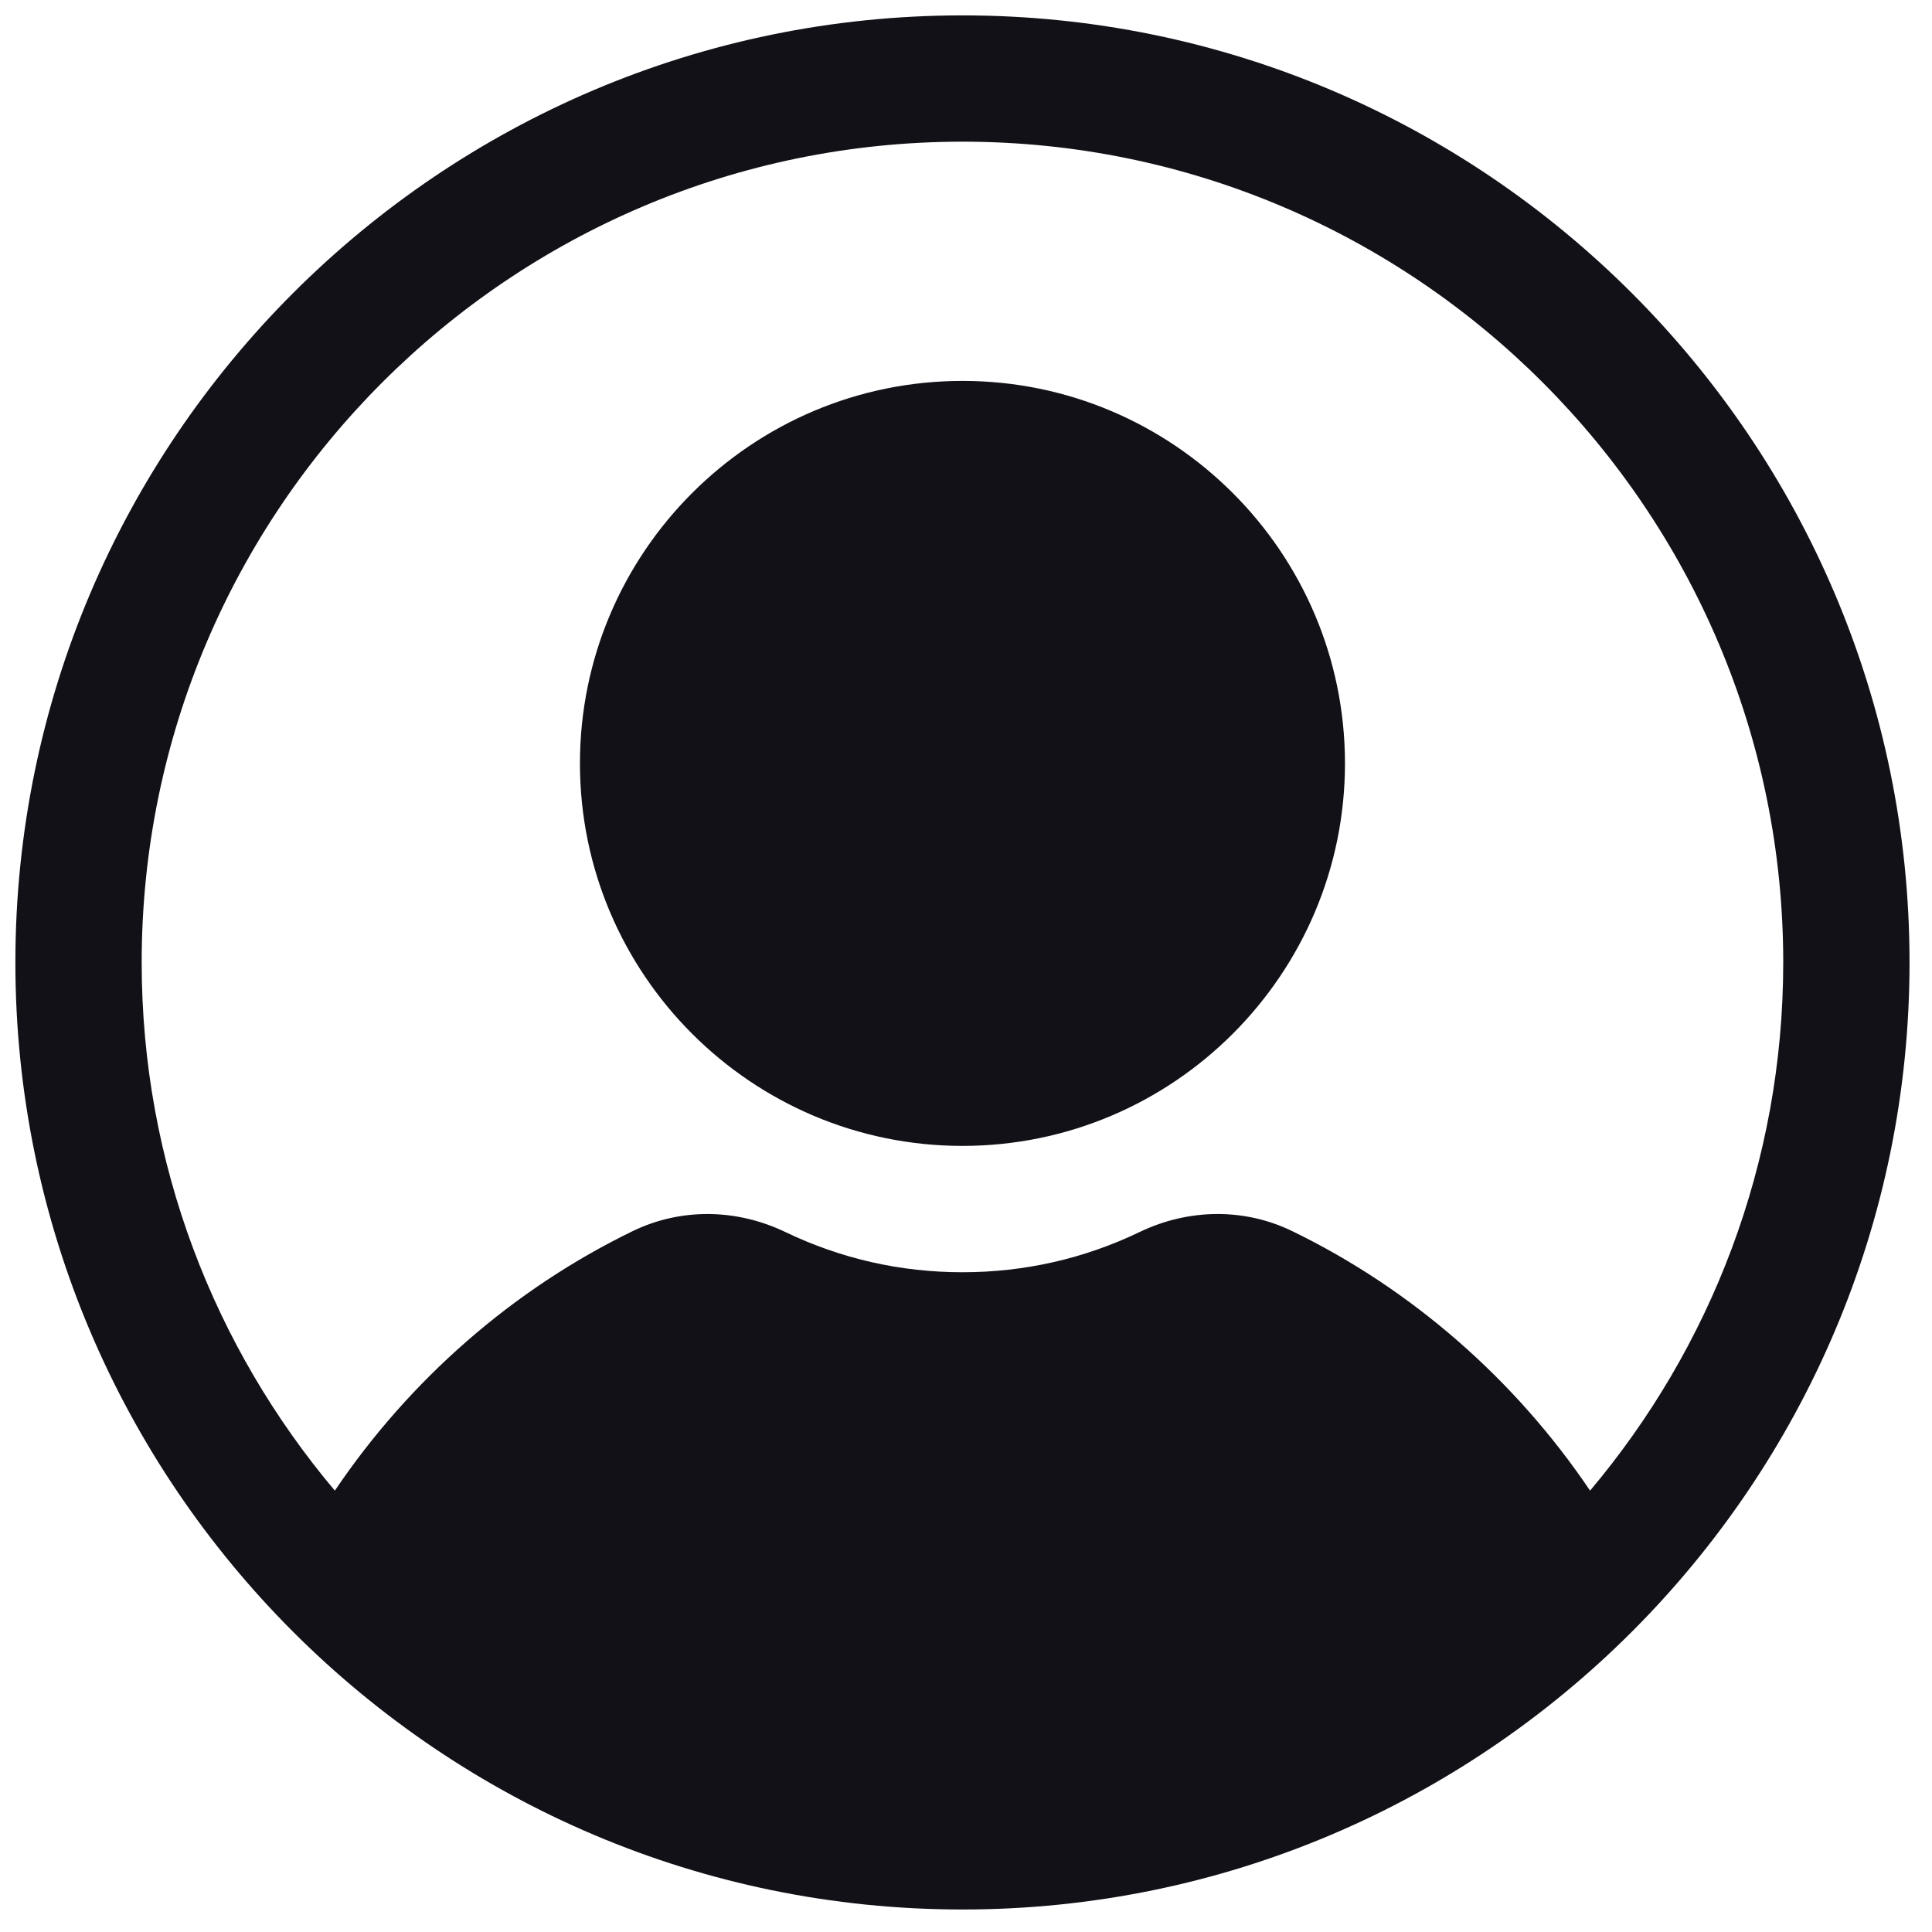
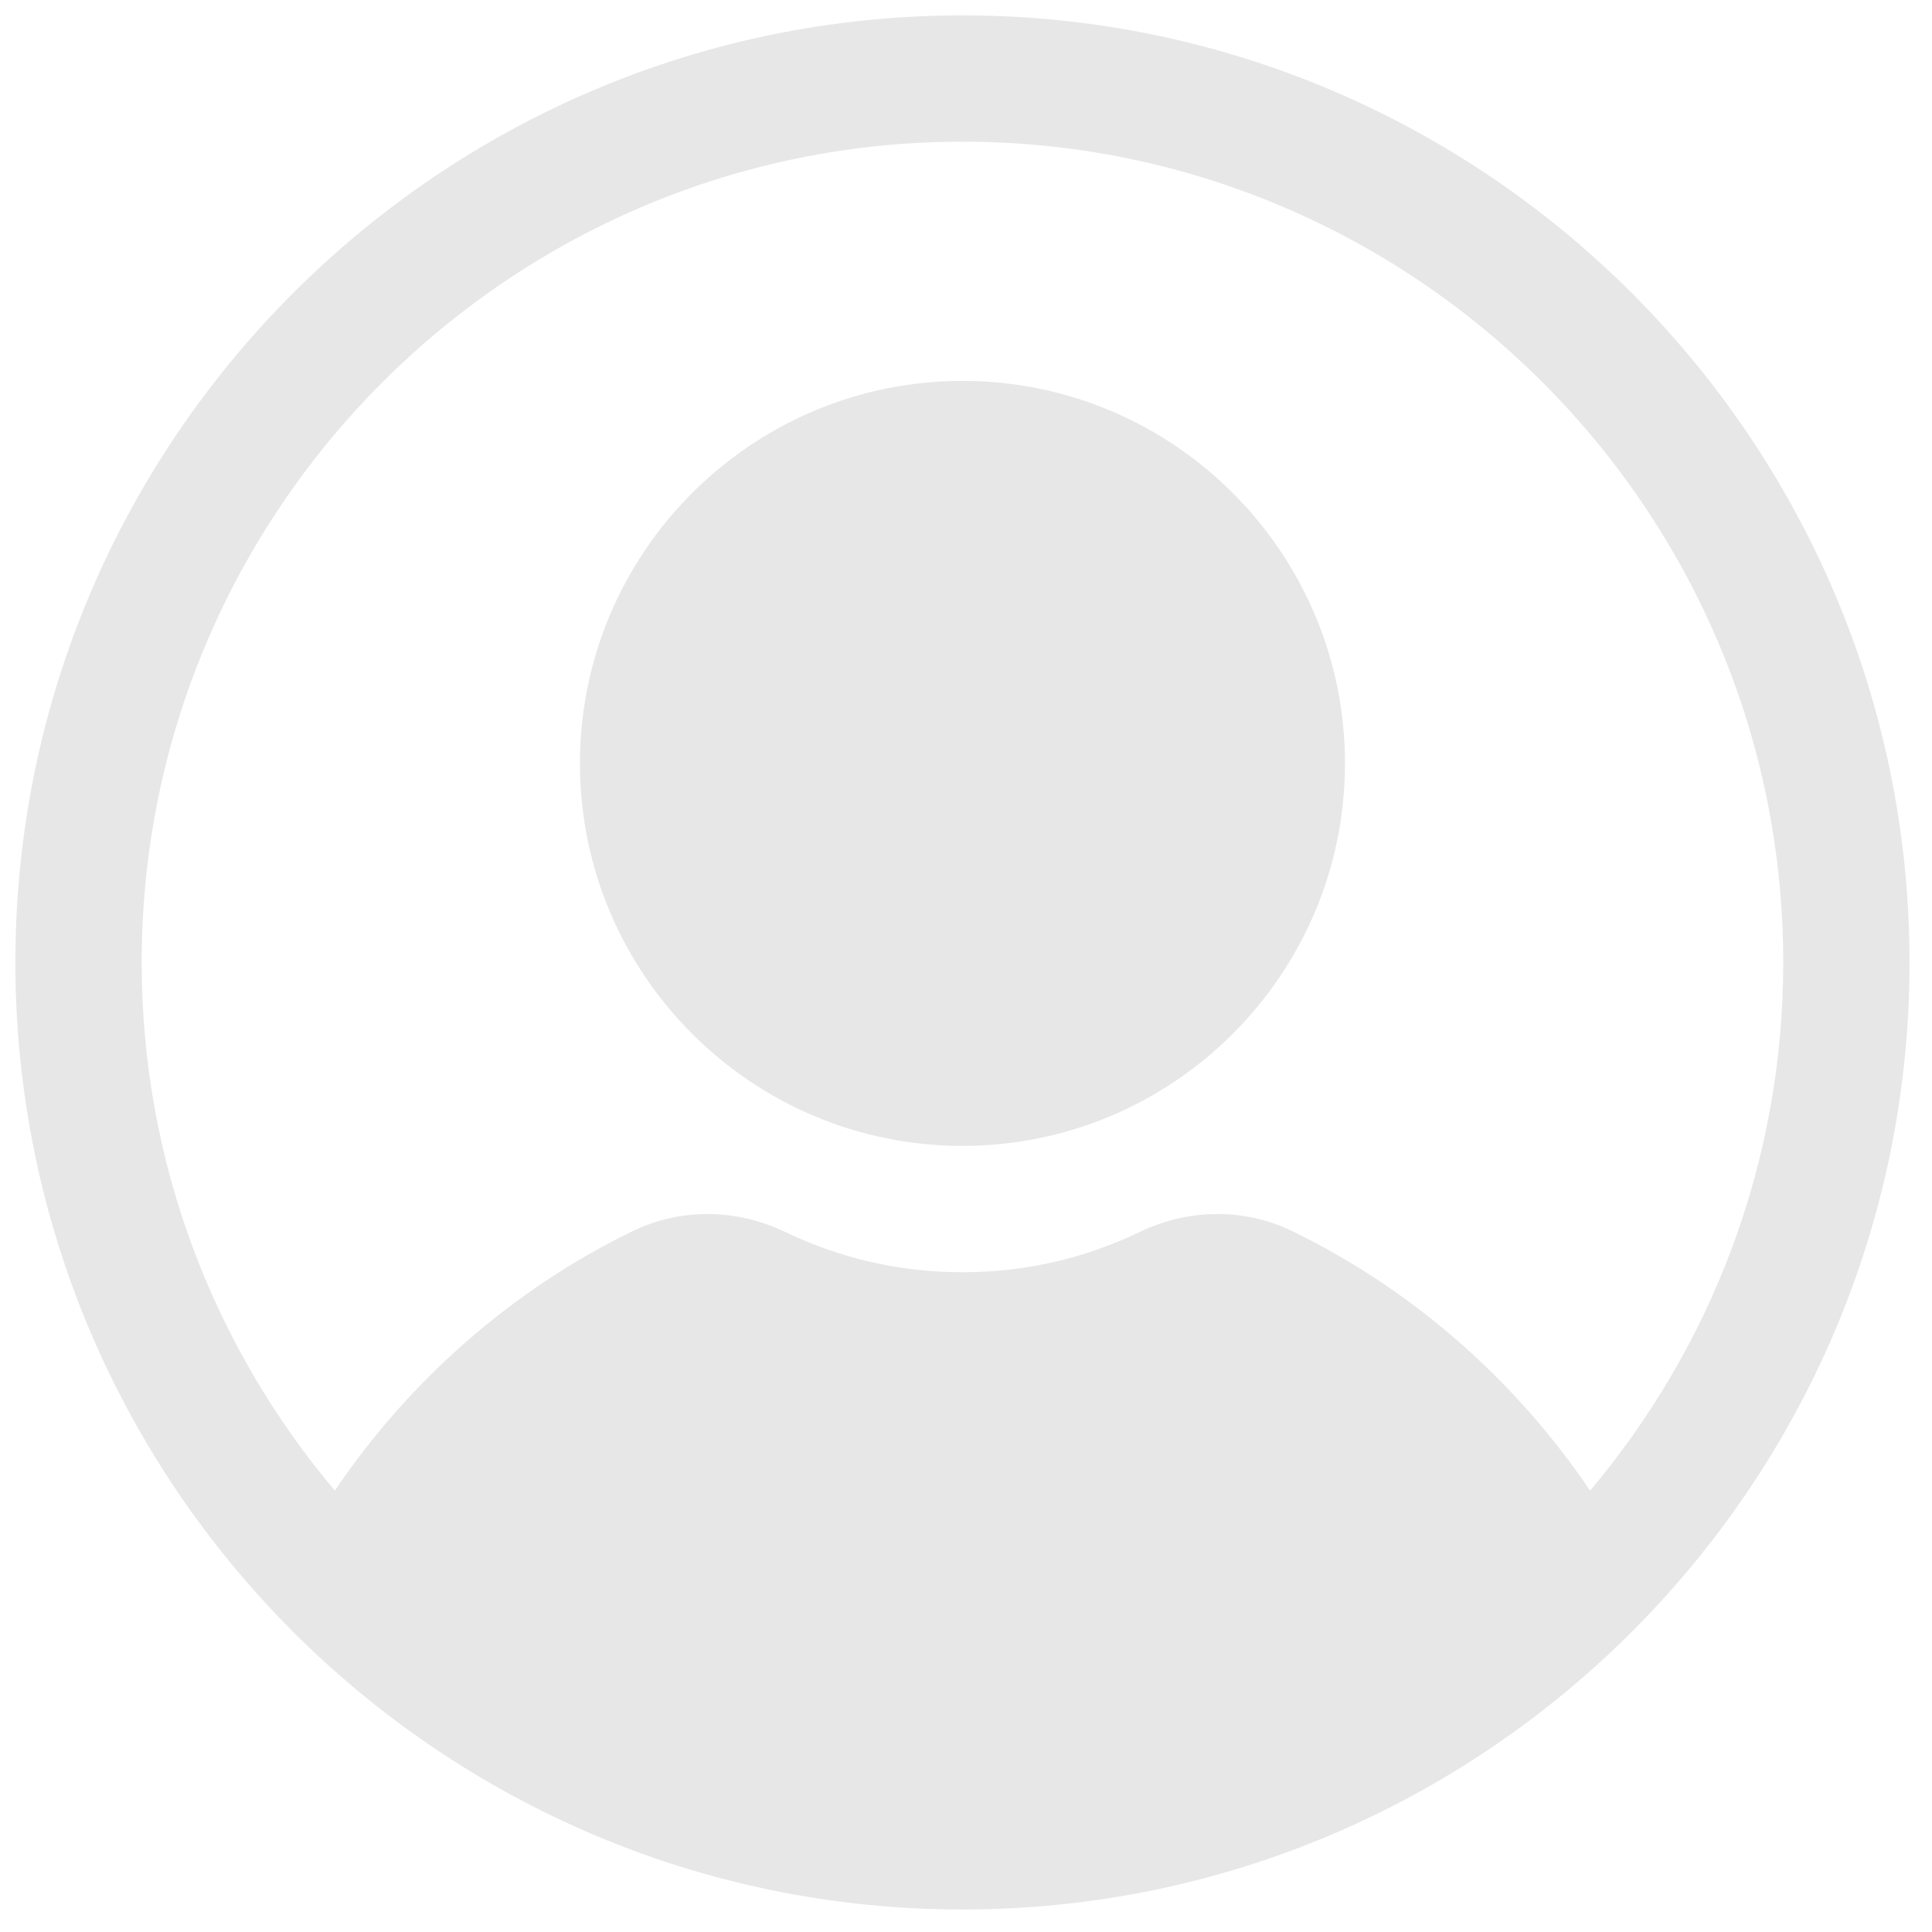
<svg xmlns="http://www.w3.org/2000/svg" width="51" height="51" viewBox="0 0 51 51" fill="none">
-   <path d="M25.407 30.249C19.839 30.249 15.309 25.72 15.309 20.152C15.309 14.584 19.839 10.055 25.407 10.055C30.974 10.055 35.504 14.584 35.504 20.152C35.504 25.72 30.974 30.249 25.407 30.249Z" fill="#131118" />
-   <path d="M25.407 0.406C11.621 0.406 0.406 11.621 0.406 25.406C0.406 39.191 11.621 50.406 25.407 50.406C39.191 50.406 50.407 39.191 50.407 25.406C50.407 11.621 39.191 0.406 25.407 0.406ZM41.974 39.349C40.005 36.43 37.275 34.033 34.108 32.497C32.852 31.888 31.385 31.897 30.081 32.523C28.616 33.227 27.043 33.584 25.407 33.584C23.77 33.584 22.198 33.227 20.732 32.523C19.43 31.898 17.963 31.888 16.705 32.497C13.538 34.033 10.808 36.43 8.839 39.349C5.66 35.577 3.74 30.713 3.74 25.406C3.74 13.459 13.459 3.74 25.407 3.74C37.354 3.74 47.073 13.459 47.073 25.406C47.073 30.713 45.153 35.577 41.974 39.349Z" fill="#131118" />
+   <path d="M25.407 30.249C19.839 30.249 15.309 25.72 15.309 20.152C15.309 14.584 19.839 10.055 25.407 10.055C30.974 10.055 35.504 14.584 35.504 20.152C35.504 25.72 30.974 30.249 25.407 30.249Z" fill="#e7e7e7" />
+   <path d="M25.407 0.406C11.621 0.406 0.406 11.621 0.406 25.406C0.406 39.191 11.621 50.406 25.407 50.406C39.191 50.406 50.407 39.191 50.407 25.406C50.407 11.621 39.191 0.406 25.407 0.406ZM41.974 39.349C40.005 36.43 37.275 34.033 34.108 32.497C32.852 31.888 31.385 31.897 30.081 32.523C28.616 33.227 27.043 33.584 25.407 33.584C23.77 33.584 22.198 33.227 20.732 32.523C19.43 31.898 17.963 31.888 16.705 32.497C13.538 34.033 10.808 36.43 8.839 39.349C5.66 35.577 3.74 30.713 3.74 25.406C3.74 13.459 13.459 3.74 25.407 3.74C37.354 3.74 47.073 13.459 47.073 25.406C47.073 30.713 45.153 35.577 41.974 39.349Z" fill="#e7e7e7" />
</svg>
